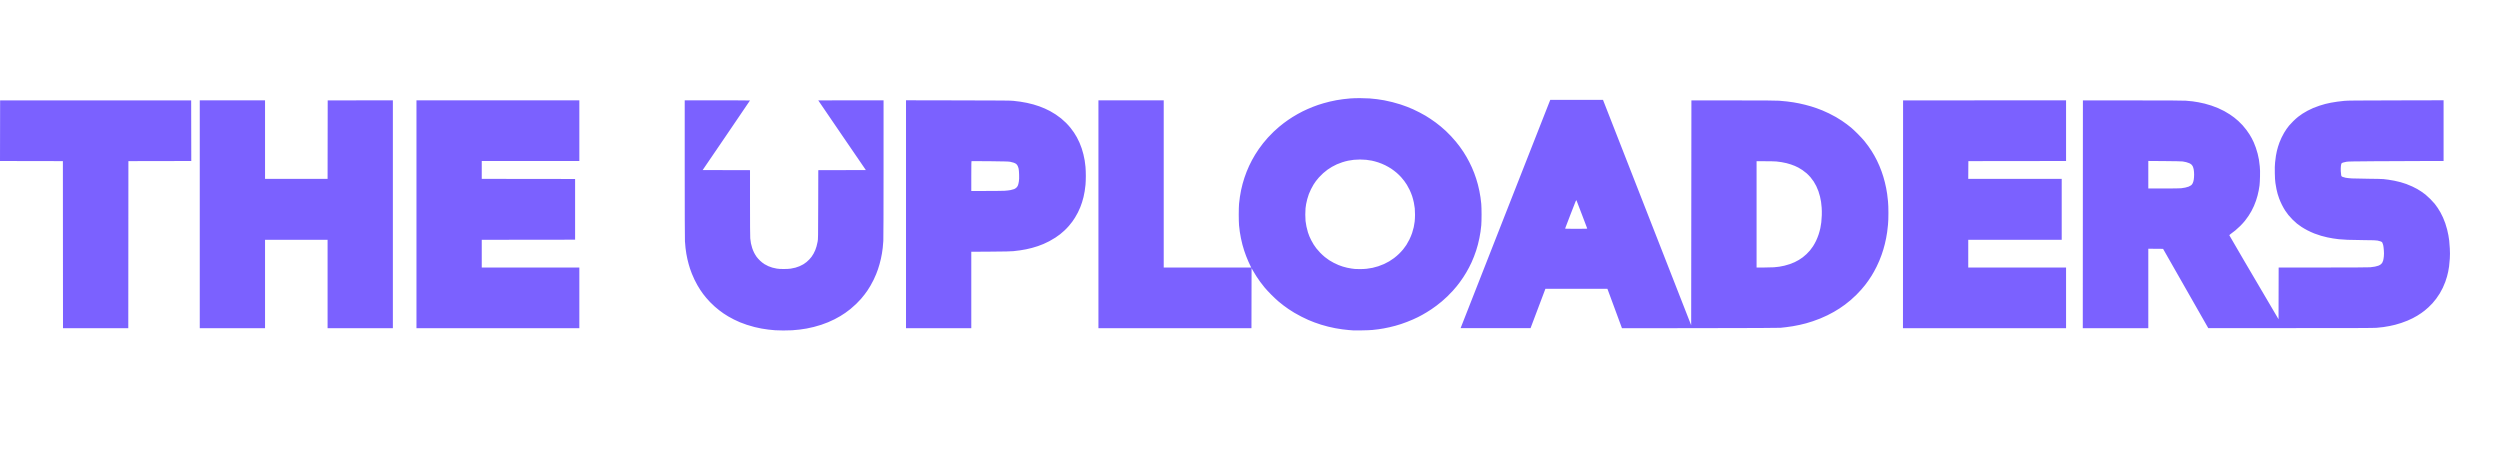
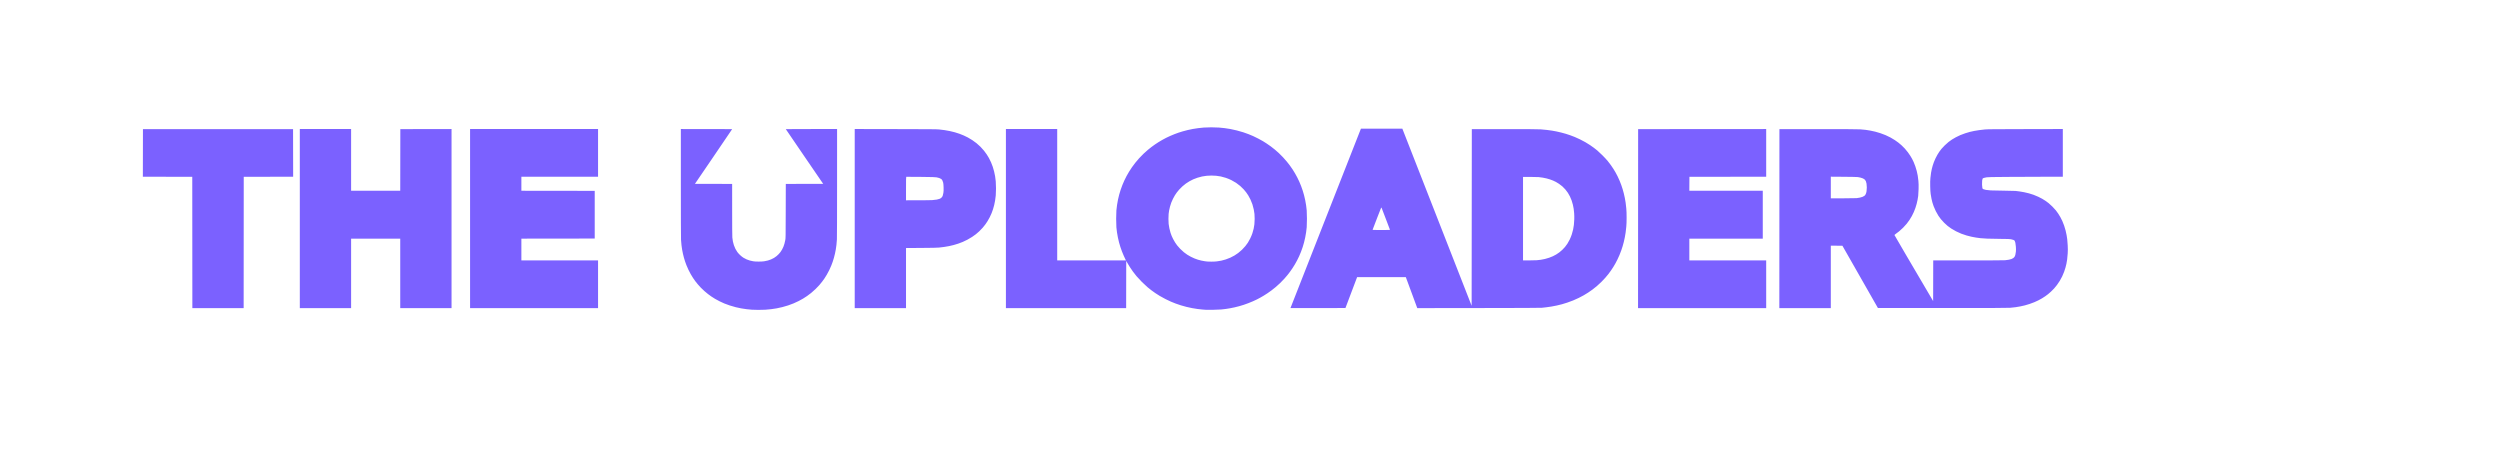
- <svg xmlns="http://www.w3.org/2000/svg" width="128" height="24" viewBox="0 -50 2750 400">
+ <svg xmlns="http://www.w3.org/2000/svg" width="128" height="24" viewBox="-200 -50 3500 400">
  <path id="Shape" fill="#7b61ff" fill-rule="evenodd" stroke="none" d="M 753.189 2.52 C 808.846 2.52 824.997 2.605 824.988 2.709 C 824.979 2.813 813.261 20.076 798.949 41.071 L 772.926 79.244 L 798.966 79.308 L 825.005 79.372 L 825.008 115.34 C 825.009 138.048 825.107 152.422 825.272 154.331 C 825.416 155.994 825.761 158.483 826.041 159.864 C 826.32 161.244 826.937 163.577 827.413 165.049 C 827.889 166.521 828.842 168.831 829.53 170.183 C 830.218 171.535 831.438 173.553 832.24 174.668 C 833.042 175.784 834.792 177.73 836.127 178.994 C 837.463 180.257 839.529 181.898 840.719 182.64 C 841.909 183.381 843.892 184.423 845.126 184.955 C 846.361 185.487 848.359 186.209 849.568 186.56 C 850.777 186.91 852.974 187.399 854.45 187.646 C 856.383 187.969 858.507 188.094 862.047 188.094 C 865.34 188.094 867.917 187.954 869.859 187.67 C 871.453 187.436 873.777 186.948 875.025 186.584 C 876.272 186.221 878.256 185.531 879.434 185.053 C 880.612 184.574 882.466 183.645 883.554 182.989 C 884.642 182.332 886.256 181.199 887.14 180.471 C 888.025 179.742 889.387 178.475 890.168 177.655 C 890.949 176.835 892.077 175.511 892.674 174.712 C 893.272 173.913 894.272 172.346 894.898 171.228 C 895.523 170.111 896.375 168.346 896.789 167.307 C 897.204 166.268 897.839 164.397 898.201 163.15 C 898.563 161.902 899.099 159.578 899.393 157.984 C 899.919 155.131 899.928 154.508 900.024 117.23 L 900.12 79.372 L 926.277 79.308 L 952.433 79.244 L 926.265 41.005 C 911.873 19.973 900.097 2.71 900.097 2.642 C 900.097 2.575 916.256 2.52 936.005 2.52 L 971.914 2.52 L 971.91 77.669 C 971.908 123.769 971.811 154.467 971.659 157.083 C 971.523 159.428 971.233 162.886 971.015 164.768 C 970.797 166.649 970.395 169.493 970.121 171.087 C 969.847 172.68 969.335 175.288 968.982 176.882 C 968.63 178.476 967.958 181.14 967.49 182.803 C 967.022 184.466 966.252 186.961 965.78 188.346 C 965.307 189.732 964.395 192.173 963.752 193.771 C 963.109 195.368 961.841 198.198 960.935 200.059 C 960.029 201.921 958.482 204.809 957.497 206.478 C 956.511 208.146 955.057 210.476 954.265 211.654 C 953.473 212.831 952.002 214.869 950.995 216.182 C 949.989 217.495 948.233 219.649 947.093 220.97 C 945.952 222.29 943.558 224.788 941.772 226.522 C 939.986 228.255 937.158 230.768 935.488 232.105 C 933.817 233.443 931.265 235.357 929.818 236.358 C 928.37 237.36 925.898 238.956 924.324 239.905 C 922.75 240.854 919.91 242.418 918.012 243.381 C 916.115 244.343 912.924 245.812 910.921 246.645 C 908.918 247.478 905.521 248.742 903.373 249.454 C 901.225 250.165 897.54 251.236 895.183 251.833 C 892.827 252.429 889.256 253.214 887.246 253.576 C 885.236 253.938 881.778 254.456 879.56 254.727 C 877.343 254.999 873.658 255.339 871.371 255.484 C 869.084 255.629 864.662 255.731 861.543 255.711 C 858.425 255.692 854.399 255.578 852.598 255.459 C 850.796 255.339 847.493 255.016 845.259 254.742 C 843.024 254.467 839.622 253.955 837.699 253.604 C 835.776 253.253 832.341 252.512 830.066 251.957 C 827.79 251.402 823.929 250.281 821.484 249.465 C 819.04 248.649 815.639 247.396 813.926 246.681 C 812.213 245.965 809.244 244.594 807.327 243.634 C 805.41 242.674 802.566 241.134 801.005 240.212 C 799.445 239.29 797.091 237.795 795.775 236.89 C 794.458 235.985 792.36 234.451 791.113 233.483 C 789.866 232.514 787.654 230.679 786.199 229.406 C 784.744 228.133 782.476 225.967 781.159 224.594 C 779.843 223.221 777.908 221.08 776.861 219.836 C 775.813 218.592 774.267 216.663 773.425 215.549 C 772.583 214.435 771.157 212.394 770.257 211.014 C 769.356 209.633 767.904 207.257 767.03 205.732 C 766.155 204.208 764.73 201.475 763.863 199.658 C 762.995 197.842 761.729 194.951 761.048 193.233 C 760.367 191.515 759.46 189.033 759.032 187.717 C 758.605 186.4 757.919 184.132 757.508 182.677 C 757.098 181.222 756.471 178.728 756.116 177.134 C 755.761 175.54 755.245 172.932 754.971 171.339 C 754.696 169.745 754.295 166.91 754.079 165.039 C 753.864 163.169 753.576 159.824 753.439 157.606 C 753.285 155.112 753.19 124.774 753.19 78.047 L 753.189 2.52 Z M 1376.73 187.195 L 1376.603 253.228 L 1292.44 253.228 L 1208.277 253.228 L 1208.277 127.874 L 1208.277 2.52 L 1244.185 2.52 L 1280.094 2.52 L 1280.094 94.488 L 1280.094 186.457 L 1328.226 186.457 L 1376.358 186.457 L 1375.382 184.504 C 1374.844 183.43 1373.824 181.233 1373.114 179.623 C 1372.404 178.013 1371.327 175.405 1370.721 173.828 C 1370.115 172.251 1369.156 169.543 1368.589 167.811 C 1368.022 166.079 1367.165 163.187 1366.684 161.386 C 1366.203 159.584 1365.467 156.409 1365.046 154.331 C 1364.626 152.252 1364.056 149.02 1363.779 147.15 C 1363.502 145.279 1363.128 142.104 1362.948 140.094 C 1362.76 138.002 1362.619 132.942 1362.619 128.252 C 1362.619 123.558 1362.759 118.504 1362.948 116.409 C 1363.128 114.4 1363.552 110.921 1363.889 108.678 C 1364.226 106.436 1364.838 103.013 1365.249 101.072 C 1365.661 99.131 1366.395 96.091 1366.88 94.315 C 1367.366 92.539 1368.265 89.556 1368.879 87.685 C 1369.493 85.814 1370.562 82.866 1371.254 81.134 C 1371.947 79.402 1373.184 76.51 1374.005 74.709 C 1374.825 72.907 1376.244 70.06 1377.158 68.381 C 1378.073 66.702 1379.648 63.959 1380.659 62.285 C 1381.669 60.611 1383.511 57.789 1384.751 56.014 C 1385.991 54.24 1388.089 51.427 1389.412 49.764 C 1390.736 48.101 1393.143 45.265 1394.76 43.462 C 1396.377 41.658 1399.219 38.752 1401.075 37.004 C 1402.931 35.256 1405.64 32.832 1407.095 31.617 C 1408.55 30.402 1410.818 28.596 1412.135 27.602 C 1413.451 26.609 1415.606 25.053 1416.922 24.146 C 1418.239 23.238 1420.45 21.784 1421.836 20.915 C 1423.222 20.046 1425.66 18.602 1427.254 17.706 C 1428.848 16.81 1431.342 15.479 1432.798 14.747 C 1434.253 14.016 1436.804 12.824 1438.467 12.098 C 1440.13 11.372 1442.795 10.267 1444.389 9.643 C 1445.983 9.019 1448.421 8.121 1449.807 7.647 C 1451.193 7.174 1453.889 6.333 1455.798 5.779 C 1457.707 5.225 1460.882 4.388 1462.854 3.919 C 1464.825 3.45 1468.025 2.778 1469.966 2.425 C 1471.906 2.073 1475.251 1.56 1477.399 1.286 C 1479.547 1.013 1483.119 0.639 1485.337 0.457 C 1487.554 0.275 1492.26 0.126 1495.794 0.126 C 1499.328 0.126 1504.148 0.274 1506.504 0.455 C 1508.86 0.635 1512.545 1.008 1514.693 1.283 C 1516.841 1.558 1520.426 2.119 1522.66 2.529 C 1524.893 2.94 1528.932 3.835 1531.636 4.519 C 1534.34 5.202 1538.352 6.351 1540.553 7.072 C 1542.753 7.792 1546.085 8.979 1547.956 9.708 C 1549.827 10.437 1552.718 11.644 1554.381 12.391 C 1556.044 13.137 1559.304 14.735 1561.626 15.94 C 1563.947 17.146 1566.895 18.769 1568.177 19.548 C 1569.459 20.326 1571.812 21.818 1573.406 22.862 C 1575 23.907 1577.608 25.726 1579.202 26.906 C 1580.796 28.085 1583.347 30.092 1584.872 31.366 C 1586.396 32.64 1588.861 34.807 1590.35 36.18 C 1591.838 37.553 1594.432 40.151 1596.113 41.953 C 1597.795 43.754 1600.197 46.476 1601.451 48 C 1602.705 49.524 1604.669 52.036 1605.815 53.581 C 1606.961 55.126 1608.75 57.701 1609.79 59.303 C 1610.83 60.904 1612.348 63.382 1613.165 64.808 C 1613.981 66.235 1615.342 68.732 1616.189 70.357 C 1617.036 71.983 1618.341 74.704 1619.09 76.404 C 1619.838 78.105 1620.975 80.857 1621.616 82.52 C 1622.258 84.183 1623.233 86.961 1623.784 88.693 C 1624.335 90.425 1625.181 93.317 1625.665 95.118 C 1626.148 96.92 1626.887 100.094 1627.306 102.173 C 1627.725 104.252 1628.292 107.495 1628.564 109.38 C 1628.837 111.265 1629.21 114.44 1629.393 116.435 C 1629.587 118.552 1629.725 123.473 1629.725 128.252 C 1629.725 132.902 1629.586 137.965 1629.403 139.969 C 1629.225 141.909 1628.85 145.083 1628.57 147.024 C 1628.289 148.964 1627.724 152.195 1627.314 154.203 C 1626.904 156.212 1626.167 159.387 1625.677 161.258 C 1625.187 163.13 1624.322 166.079 1623.754 167.811 C 1623.186 169.543 1622.126 172.491 1621.398 174.362 C 1620.67 176.233 1619.484 179.068 1618.763 180.661 C 1618.041 182.255 1616.76 184.863 1615.916 186.457 C 1615.071 188.05 1613.685 190.545 1612.836 192 C 1611.987 193.455 1610.479 195.872 1609.485 197.37 C 1608.491 198.868 1606.864 201.193 1605.87 202.535 C 1604.875 203.878 1603.348 205.862 1602.475 206.944 C 1601.603 208.027 1599.635 210.316 1598.102 212.03 C 1596.569 213.745 1593.872 216.531 1592.109 218.221 C 1590.346 219.911 1587.599 222.391 1586.006 223.733 C 1584.412 225.074 1581.747 227.194 1580.084 228.443 C 1578.421 229.693 1575.869 231.506 1574.414 232.473 C 1572.959 233.441 1570.634 234.919 1569.249 235.759 C 1567.863 236.599 1565.708 237.853 1564.461 238.546 C 1563.213 239.24 1561.059 240.375 1559.673 241.069 C 1558.287 241.763 1555.792 242.924 1554.129 243.65 C 1552.466 244.375 1549.575 245.563 1547.704 246.29 C 1545.833 247.016 1542.884 248.076 1541.152 248.644 C 1539.42 249.212 1536.585 250.069 1534.852 250.547 C 1533.12 251.026 1530.172 251.761 1528.301 252.181 C 1526.43 252.602 1523.595 253.177 1522.001 253.461 C 1520.407 253.744 1517.856 254.152 1516.331 254.368 C 1514.807 254.584 1511.859 254.93 1509.78 255.137 C 1507.639 255.349 1502.503 255.551 1497.936 255.601 C 1493.501 255.649 1489.192 255.648 1488.361 255.598 C 1487.529 255.547 1485.375 255.384 1483.573 255.236 C 1481.771 255.087 1478.596 254.737 1476.517 254.458 C 1474.438 254.179 1470.98 253.62 1468.832 253.215 C 1466.684 252.811 1463.168 252.042 1461.02 251.507 C 1458.872 250.972 1455.357 249.992 1453.208 249.329 C 1451.06 248.667 1447.715 247.525 1445.775 246.793 C 1443.835 246.06 1440.83 244.848 1439.097 244.099 C 1437.365 243.351 1433.963 241.728 1431.538 240.493 C 1429.112 239.257 1425.54 237.295 1423.6 236.132 C 1421.66 234.968 1418.825 233.16 1417.3 232.113 C 1415.776 231.066 1413.395 229.357 1412.009 228.316 C 1410.623 227.274 1408.128 225.287 1406.465 223.899 C 1404.802 222.511 1401.279 219.216 1398.636 216.577 C 1395.994 213.939 1392.612 210.306 1391.121 208.504 C 1389.63 206.702 1387.4 203.842 1386.164 202.148 C 1384.929 200.454 1383.028 197.676 1381.94 195.975 C 1380.851 194.274 1379.234 191.602 1378.346 190.038 L 1376.73 187.195 Z M 69.297 253.228 L 69.17 69.417 L 34.584 69.353 L -0.002 69.29 L 0.062 35.968 L 0.126 2.646 L 105.205 2.646 L 210.283 2.646 L 210.347 35.968 L 210.411 69.29 L 175.825 69.353 L 141.239 69.417 L 141.175 161.323 L 141.112 253.228 L 105.205 253.228 L 69.297 253.228 Z M 219.733 253.228 L 219.733 2.52 L 255.641 2.52 L 291.549 2.52 L 291.549 45.732 L 291.549 88.945 L 325.944 88.945 L 360.34 88.945 L 360.404 45.795 L 360.467 2.646 L 396.312 2.582 L 432.158 2.518 L 432.158 127.873 L 432.158 253.228 L 396.249 253.228 L 360.341 253.228 L 360.341 204.598 L 360.341 155.969 L 325.945 155.969 L 291.549 155.969 L 291.549 204.598 L 291.549 253.228 L 255.641 253.228 L 219.733 253.228 Z M 458.112 253.228 L 458.112 2.52 L 547.694 2.52 L 637.275 2.52 L 637.275 35.906 L 637.275 69.291 L 583.602 69.291 L 529.928 69.291 L 529.928 79.118 L 529.928 88.944 L 581.271 89.007 L 632.613 89.071 L 632.613 122.457 L 632.613 155.843 L 581.271 155.906 L 529.928 155.97 L 529.928 171.213 L 529.928 186.457 L 583.602 186.457 L 637.275 186.457 L 637.275 219.843 L 637.275 253.228 L 547.694 253.228 L 458.112 253.228 Z M 996.608 253.228 L 996.608 2.495 L 1053.746 2.604 C 1103.58 2.7 1111.384 2.765 1114.79 3.114 C 1116.938 3.334 1120.34 3.752 1122.35 4.042 C 1124.359 4.333 1127.648 4.916 1129.657 5.338 C 1131.667 5.759 1134.872 6.545 1136.781 7.084 C 1138.689 7.623 1141.637 8.566 1143.332 9.181 C 1145.027 9.795 1147.688 10.861 1149.244 11.549 C 1150.8 12.237 1153.408 13.506 1155.04 14.37 C 1156.671 15.233 1159.448 16.895 1161.21 18.063 C 1162.972 19.23 1165.636 21.169 1167.131 22.372 C 1168.626 23.574 1171.1 25.807 1172.629 27.334 C 1174.159 28.861 1176.383 31.331 1177.572 32.823 C 1178.761 34.314 1180.472 36.639 1181.375 37.988 C 1182.277 39.337 1183.708 41.689 1184.556 43.215 C 1185.404 44.741 1186.719 47.424 1187.477 49.178 C 1188.236 50.931 1189.318 53.747 1189.883 55.435 C 1190.447 57.122 1191.293 60.07 1191.763 61.985 C 1192.234 63.899 1192.857 66.881 1193.149 68.61 C 1193.441 70.339 1193.846 73.553 1194.048 75.751 C 1194.251 77.961 1194.414 82.451 1194.412 85.795 C 1194.409 89.121 1194.248 93.487 1194.053 95.496 C 1193.858 97.506 1193.453 100.67 1193.152 102.528 C 1192.852 104.386 1192.274 107.278 1191.867 108.953 C 1191.46 110.629 1190.722 113.247 1190.226 114.772 C 1189.731 116.296 1188.858 118.734 1188.286 120.189 C 1187.713 121.644 1186.545 124.213 1185.689 125.899 C 1184.833 127.584 1183.432 130.078 1182.576 131.442 C 1181.72 132.806 1180.377 134.816 1179.592 135.91 C 1178.807 137.004 1177.119 139.118 1175.842 140.607 C 1174.564 142.096 1172.345 144.402 1170.911 145.732 C 1169.476 147.062 1167.347 148.904 1166.178 149.825 C 1165.01 150.746 1162.636 152.437 1160.904 153.582 C 1159.171 154.727 1156.173 156.491 1154.241 157.501 C 1152.309 158.511 1149.418 159.893 1147.816 160.573 C 1146.213 161.252 1143.428 162.315 1141.627 162.934 C 1139.825 163.553 1136.877 164.448 1135.075 164.923 C 1133.273 165.398 1130.4 166.071 1128.689 166.418 C 1126.978 166.766 1123.986 167.283 1122.039 167.568 C 1120.092 167.852 1116.786 168.255 1114.692 168.463 C 1111.801 168.749 1105.773 168.875 1089.654 168.983 L 1068.424 169.126 L 1068.424 211.177 L 1068.424 253.228 L 1032.516 253.228 L 996.608 253.228 Z M 1705.303 2.016 L 1763.285 2.016 L 1772.056 24.434 C 1776.88 36.764 1785.512 58.823 1791.238 73.453 C 1796.964 88.083 1814.844 133.783 1830.971 175.008 L 1860.293 249.963 L 1860.419 126.304 L 1860.545 2.646 L 1906.407 2.646 C 1941.632 2.646 1953.35 2.722 1956.93 2.975 C 1959.494 3.156 1963.406 3.519 1965.624 3.78 C 1967.841 4.042 1971.073 4.485 1972.806 4.766 C 1974.538 5.046 1977.316 5.554 1978.979 5.894 C 1980.642 6.234 1983.647 6.925 1985.657 7.43 C 1987.667 7.934 1990.558 8.724 1992.083 9.185 C 1993.607 9.645 1996.328 10.539 1998.13 11.17 C 1999.932 11.801 2002.823 12.9 2004.556 13.613 C 2006.288 14.325 2009.577 15.81 2011.864 16.914 C 2014.15 18.018 2017.609 19.841 2019.549 20.966 C 2021.489 22.091 2024.381 23.884 2025.975 24.951 C 2027.569 26.017 2030.007 27.738 2031.392 28.775 C 2032.778 29.811 2034.99 31.548 2036.306 32.634 C 2037.623 33.72 2040.863 36.771 2043.507 39.414 C 2046.151 42.058 2049.422 45.581 2050.776 47.244 C 2052.13 48.907 2054.162 51.571 2055.292 53.163 C 2056.422 54.756 2058.049 57.164 2058.907 58.516 C 2059.765 59.867 2061.085 62.079 2061.84 63.431 C 2062.595 64.783 2063.841 67.146 2064.608 68.682 C 2065.375 70.217 2066.619 72.938 2067.372 74.729 C 2068.126 76.519 2069.21 79.288 2069.781 80.882 C 2070.352 82.476 2071.211 85.083 2071.69 86.677 C 2072.168 88.271 2072.918 90.992 2073.355 92.724 C 2073.793 94.457 2074.427 97.291 2074.764 99.024 C 2075.102 100.756 2075.596 103.647 2075.863 105.449 C 2076.129 107.25 2076.552 110.935 2076.801 113.638 C 2077.124 117.136 2077.254 120.837 2077.254 126.488 C 2077.254 132.139 2077.124 135.84 2076.801 139.339 C 2076.552 142.041 2076.13 145.732 2075.865 147.542 C 2075.6 149.351 2075.087 152.356 2074.727 154.219 C 2074.366 156.082 2073.73 158.967 2073.313 160.63 C 2072.896 162.293 2072.169 164.957 2071.697 166.551 C 2071.225 168.145 2070.335 170.866 2069.719 172.598 C 2069.104 174.331 2067.984 177.222 2067.23 179.024 C 2066.477 180.825 2065.164 183.696 2064.314 185.403 C 2063.463 187.11 2062.158 189.604 2061.414 190.946 C 2060.669 192.288 2059.381 194.472 2058.551 195.799 C 2057.721 197.126 2056.217 199.394 2055.208 200.838 C 2054.198 202.283 2052.575 204.485 2051.6 205.732 C 2050.625 206.98 2048.726 209.247 2047.381 210.772 C 2046.036 212.296 2043.589 214.891 2041.944 216.539 C 2040.298 218.187 2037.478 220.787 2035.676 222.318 C 2033.875 223.848 2031.096 226.072 2029.501 227.259 C 2027.906 228.446 2025.185 230.341 2023.453 231.47 C 2021.722 232.598 2018.888 234.328 2017.155 235.314 C 2015.423 236.299 2012.27 237.958 2010.149 239 C 2008.028 240.042 2004.499 241.626 2002.307 242.52 C 2000.114 243.414 1996.433 244.775 1994.127 245.545 C 1991.821 246.315 1988.502 247.337 1986.753 247.817 C 1985.003 248.296 1981.802 249.08 1979.638 249.559 C 1977.474 250.038 1974.002 250.712 1971.924 251.058 C 1969.845 251.403 1966.556 251.867 1964.616 252.088 C 1962.676 252.31 1959.954 252.614 1958.568 252.765 C 1956.822 252.955 1929.678 253.07 1870.11 253.141 L 1784.171 253.242 L 1776.898 233.519 C 1772.898 222.671 1769.293 212.917 1768.887 211.843 L 1768.148 209.89 L 1734.048 209.89 L 1699.948 209.89 L 1699.3 211.591 C 1698.944 212.526 1695.271 222.249 1691.138 233.197 L 1683.623 253.102 L 1645.146 253.166 C 1623.983 253.201 1606.669 253.185 1606.669 253.129 C 1606.669 253.074 1627.073 201.083 1652.012 137.595 C 1676.951 74.107 1699.143 17.629 1701.329 12.089 L 1705.303 2.016 Z M 2093.255 253.228 L 2093.381 2.646 L 2183.026 2.582 L 2272.67 2.519 L 2272.67 35.905 L 2272.67 69.29 L 2218.934 69.354 L 2165.198 69.417 L 2165.132 79.181 L 2165.066 88.945 L 2216.474 88.945 L 2267.882 88.945 L 2267.882 122.457 L 2267.882 155.969 L 2216.477 155.969 L 2165.072 155.969 L 2165.072 171.213 L 2165.072 186.457 L 2218.871 186.457 L 2272.67 186.457 L 2272.67 219.843 L 2272.67 253.228 L 2182.962 253.228 L 2093.255 253.228 Z M 2291.064 253.228 L 2291.191 2.646 L 2345.494 2.646 C 2385.847 2.646 2400.963 2.725 2404.333 2.956 C 2406.828 3.126 2410.23 3.445 2411.893 3.665 C 2413.556 3.884 2416.448 4.345 2418.318 4.688 C 2420.189 5.032 2423.299 5.705 2425.228 6.185 C 2427.157 6.664 2430.439 7.625 2432.521 8.321 C 2434.604 9.017 2437.902 10.263 2439.849 11.09 C 2441.797 11.918 2444.865 13.398 2446.667 14.381 C 2448.469 15.363 2451.19 16.987 2452.715 17.99 C 2454.239 18.993 2456.45 20.561 2457.628 21.475 C 2458.806 22.389 2460.848 24.109 2462.164 25.298 C 2463.481 26.486 2465.561 28.566 2466.787 29.918 C 2468.012 31.271 2469.946 33.625 2471.083 35.15 C 2472.22 36.674 2473.781 38.942 2474.551 40.189 C 2475.322 41.436 2476.408 43.307 2476.964 44.346 C 2477.52 45.386 2478.497 47.386 2479.133 48.791 C 2479.77 50.197 2480.811 52.861 2481.446 54.713 C 2482.081 56.564 2482.982 59.553 2483.448 61.354 C 2483.913 63.156 2484.534 66.047 2484.828 67.78 C 2485.122 69.512 2485.545 72.887 2485.767 75.28 C 2486.082 78.662 2486.137 81.16 2486.015 86.493 C 2485.928 90.267 2485.689 94.602 2485.483 96.126 C 2485.277 97.65 2484.873 100.145 2484.586 101.669 C 2484.299 103.194 2483.735 105.688 2483.332 107.213 C 2482.929 108.737 2482.154 111.304 2481.61 112.916 C 2481.066 114.529 2480.031 117.176 2479.312 118.799 C 2478.592 120.423 2477.377 122.902 2476.613 124.308 C 2475.848 125.715 2474.396 128.113 2473.385 129.638 C 2472.375 131.162 2470.599 133.6 2469.438 135.054 C 2468.279 136.509 2465.972 139.046 2464.313 140.693 C 2462.654 142.34 2460.209 144.569 2458.879 145.645 C 2457.55 146.721 2455.506 148.274 2454.336 149.096 C 2453.167 149.918 2452.225 150.752 2452.243 150.949 C 2452.261 151.146 2459.427 163.471 2468.169 178.338 C 2476.91 193.205 2489.086 213.917 2495.225 224.364 L 2506.388 243.36 L 2506.452 214.908 L 2506.516 186.457 L 2555.337 186.454 C 2586.901 186.452 2605.228 186.359 2607.183 186.19 C 2608.845 186.047 2611.227 185.72 2612.474 185.464 C 2613.722 185.208 2615.398 184.75 2616.199 184.447 C 2617.001 184.143 2618.133 183.531 2618.716 183.086 C 2619.299 182.642 2620.034 181.896 2620.349 181.429 C 2620.663 180.962 2621.15 179.839 2621.429 178.934 C 2621.709 178.029 2622.067 175.912 2622.226 174.229 C 2622.445 171.904 2622.442 170.232 2622.215 167.272 C 2622.05 165.128 2621.732 162.644 2621.508 161.75 C 2621.284 160.857 2620.892 159.71 2620.635 159.201 C 2620.261 158.457 2619.895 158.173 2618.765 157.751 C 2617.992 157.461 2616.431 157.042 2615.295 156.819 C 2613.612 156.488 2610.972 156.397 2601.009 156.329 C 2594.287 156.283 2585.896 156.122 2582.362 155.971 C 2578.828 155.82 2574.462 155.53 2572.66 155.326 C 2570.859 155.122 2568.012 154.733 2566.333 154.461 C 2564.655 154.189 2561.877 153.67 2560.16 153.307 C 2558.442 152.944 2555.318 152.154 2553.218 151.552 C 2551.116 150.949 2547.771 149.815 2545.784 149.031 C 2543.796 148.248 2540.463 146.732 2538.377 145.662 C 2536.291 144.592 2533.286 142.854 2531.699 141.801 C 2530.113 140.747 2527.851 139.113 2526.673 138.17 C 2525.495 137.227 2523.283 135.205 2521.758 133.677 C 2520.233 132.148 2518.192 129.9 2517.222 128.681 C 2516.252 127.462 2514.686 125.308 2513.74 123.894 C 2512.794 122.48 2511.14 119.557 2510.065 117.399 C 2508.989 115.24 2507.629 112.122 2507.042 110.469 C 2506.455 108.817 2505.704 106.536 2505.374 105.401 C 2505.044 104.265 2504.479 101.941 2504.117 100.235 C 2503.755 98.529 2503.23 95.49 2502.951 93.48 C 2502.587 90.86 2502.403 87.796 2502.301 82.646 C 2502.19 76.99 2502.25 74.508 2502.584 70.96 C 2502.818 68.482 2503.236 65.137 2503.513 63.527 C 2503.79 61.916 2504.253 59.578 2504.542 58.331 C 2504.831 57.083 2505.396 54.986 2505.798 53.669 C 2506.201 52.353 2506.933 50.198 2507.425 48.882 C 2507.917 47.565 2508.938 45.184 2509.694 43.591 C 2510.45 41.997 2511.708 39.616 2512.489 38.299 C 2513.271 36.983 2514.506 35.055 2515.234 34.016 C 2515.962 32.976 2517.207 31.332 2518 30.362 C 2518.792 29.392 2520.813 27.231 2522.49 25.56 C 2524.167 23.888 2526.616 21.688 2527.933 20.671 C 2529.249 19.653 2531.404 18.112 2532.72 17.247 C 2534.037 16.382 2536.532 14.921 2538.264 14.001 C 2539.997 13.081 2542.831 11.723 2544.564 10.983 C 2546.296 10.243 2549.358 9.101 2551.367 8.446 C 2553.377 7.791 2556.269 6.933 2557.793 6.539 C 2559.318 6.144 2562.039 5.539 2563.841 5.193 C 2565.643 4.848 2568.818 4.328 2570.898 4.039 C 2572.978 3.749 2576.55 3.335 2578.836 3.117 C 2582.409 2.777 2590.355 2.706 2635.468 2.606 L 2687.944 2.49 L 2687.944 35.891 L 2687.944 69.291 L 2663.439 69.319 C 2649.96 69.335 2626.403 69.436 2611.088 69.545 C 2587.687 69.71 2582.902 69.804 2581.102 70.131 C 2579.924 70.345 2578.297 70.719 2577.486 70.961 C 2576.582 71.232 2575.87 71.618 2575.645 71.961 C 2575.444 72.269 2575.154 73.523 2575.002 74.748 C 2574.843 76.025 2574.787 78.483 2574.87 80.504 C 2574.95 82.444 2575.155 84.527 2575.325 85.134 C 2575.594 86.086 2575.788 86.303 2576.764 86.735 C 2577.385 87.009 2578.926 87.448 2580.19 87.708 C 2581.454 87.969 2584.529 88.301 2587.024 88.446 C 2589.518 88.591 2597.853 88.759 2605.545 88.82 C 2613.237 88.882 2620.551 89.048 2621.798 89.189 C 2623.045 89.33 2625.427 89.624 2627.09 89.842 C 2628.752 90.061 2631.759 90.569 2633.77 90.973 C 2635.781 91.377 2638.843 92.095 2640.575 92.57 C 2642.307 93.044 2645.197 93.965 2646.998 94.615 C 2648.799 95.266 2651.746 96.493 2653.548 97.343 C 2655.35 98.193 2657.788 99.439 2658.966 100.11 C 2660.144 100.782 2662.185 102.054 2663.502 102.938 C 2664.818 103.821 2666.859 105.311 2668.037 106.247 C 2669.215 107.183 2671.605 109.371 2673.348 111.109 C 2675.091 112.846 2677.283 115.232 2678.219 116.409 C 2679.154 117.587 2680.634 119.628 2681.507 120.945 C 2682.38 122.261 2683.729 124.467 2684.505 125.845 C 2685.281 127.224 2686.529 129.719 2687.279 131.389 C 2688.028 133.059 2689.168 135.943 2689.81 137.799 C 2690.453 139.654 2691.368 142.716 2691.843 144.602 C 2692.317 146.488 2692.944 149.361 2693.235 150.986 C 2693.525 152.611 2693.925 155.219 2694.122 156.781 C 2694.32 158.344 2694.62 162.249 2694.79 165.46 C 2695.031 170.025 2695.033 172.443 2694.798 176.547 C 2694.632 179.433 2694.275 183.326 2694.004 185.197 C 2693.734 187.068 2693.277 189.732 2692.99 191.118 C 2692.703 192.504 2692.126 194.871 2691.708 196.377 C 2691.291 197.884 2690.43 200.548 2689.797 202.298 C 2689.164 204.048 2687.942 206.954 2687.082 208.756 C 2686.222 210.557 2684.698 213.384 2683.694 215.037 C 2682.69 216.691 2680.921 219.298 2679.762 220.833 C 2678.604 222.367 2676.767 224.608 2675.681 225.812 C 2674.595 227.017 2672.63 228.99 2671.313 230.198 C 2669.997 231.405 2668.182 232.981 2667.281 233.699 C 2666.381 234.417 2664.68 235.684 2663.502 236.514 C 2662.324 237.345 2660.288 238.669 2658.979 239.457 C 2657.669 240.246 2655.401 241.501 2653.939 242.247 C 2652.477 242.994 2649.892 244.187 2648.194 244.899 C 2646.497 245.612 2643.436 246.753 2641.391 247.435 C 2639.346 248.118 2636.323 249.017 2634.672 249.433 C 2633.021 249.85 2630.244 250.474 2628.498 250.821 C 2626.753 251.168 2623.768 251.676 2621.863 251.95 C 2619.959 252.224 2616.501 252.595 2614.178 252.775 C 2610.823 253.035 2591.353 253.102 2519.52 253.102 L 2429.085 253.102 L 2404.233 209.512 L 2379.382 165.921 L 2371.258 165.855 L 2363.133 165.788 L 2363.133 209.508 L 2363.133 253.228 L 2327.099 253.228 L 2291.064 253.228 Z M 1495.668 188.176 C 1498.23 188.202 1501.32 188.062 1503.354 187.826 C 1505.225 187.609 1508.116 187.146 1509.78 186.797 C 1511.443 186.447 1514.278 185.676 1516.079 185.083 C 1517.881 184.491 1520.73 183.384 1522.411 182.624 C 1524.092 181.864 1526.672 180.525 1528.146 179.647 C 1529.619 178.77 1532.001 177.168 1533.439 176.089 C 1534.877 175.009 1537.265 172.969 1538.745 171.557 C 1540.224 170.144 1542.356 167.844 1543.483 166.447 C 1544.609 165.049 1546.197 162.885 1547.012 161.638 C 1547.827 160.391 1549.316 157.719 1550.322 155.701 C 1551.328 153.682 1552.672 150.451 1553.31 148.52 C 1553.948 146.588 1554.761 143.697 1555.116 142.094 C 1555.471 140.491 1555.932 137.714 1556.142 135.922 C 1556.352 134.13 1556.523 130.72 1556.523 128.343 C 1556.523 125.966 1556.405 122.848 1556.261 121.413 C 1556.116 119.977 1555.661 117.121 1555.249 115.066 C 1554.837 113.01 1553.984 109.778 1553.352 107.884 C 1552.72 105.991 1551.474 102.922 1550.583 101.065 C 1549.691 99.209 1548.312 96.66 1547.518 95.401 C 1546.724 94.143 1545.438 92.261 1544.66 91.218 C 1543.882 90.176 1542.322 88.282 1541.192 87.009 C 1540.062 85.737 1537.862 83.599 1536.302 82.257 C 1534.743 80.916 1532.123 78.92 1530.481 77.822 C 1528.84 76.724 1525.814 74.992 1523.757 73.974 C 1521.555 72.883 1518.413 71.594 1516.111 70.838 C 1513.962 70.131 1510.808 69.27 1509.102 68.923 C 1507.396 68.577 1504.582 68.149 1502.85 67.973 C 1501.118 67.797 1498.056 67.654 1496.046 67.654 C 1494.037 67.654 1490.976 67.798 1489.244 67.974 C 1487.512 68.151 1484.678 68.586 1482.944 68.942 C 1481.211 69.298 1478.319 70.076 1476.517 70.67 C 1474.716 71.264 1472.041 72.279 1470.573 72.924 C 1469.105 73.57 1466.694 74.802 1465.215 75.663 C 1463.736 76.524 1461.517 77.943 1460.285 78.817 C 1459.052 79.691 1456.877 81.448 1455.452 82.722 C 1454.026 83.997 1451.956 86.06 1450.852 87.307 C 1449.748 88.554 1448.227 90.406 1447.473 91.422 C 1446.719 92.438 1445.541 94.176 1444.854 95.283 C 1444.167 96.39 1442.944 98.62 1442.137 100.239 C 1441.33 101.857 1440.253 104.299 1439.743 105.666 C 1439.233 107.032 1438.439 109.527 1437.977 111.211 C 1437.516 112.894 1436.957 115.348 1436.736 116.663 C 1436.515 117.979 1436.22 120.076 1436.08 121.323 C 1435.94 122.57 1435.825 125.664 1435.823 128.199 C 1435.822 130.734 1435.941 133.908 1436.087 135.254 C 1436.233 136.6 1436.681 139.345 1437.083 141.354 C 1437.485 143.364 1438.227 146.255 1438.732 147.78 C 1439.236 149.304 1439.969 151.306 1440.359 152.228 C 1440.75 153.15 1441.659 155.077 1442.379 156.511 C 1443.098 157.945 1444.311 160.077 1445.074 161.249 C 1445.837 162.421 1447.152 164.291 1447.998 165.406 C 1448.842 166.521 1450.729 168.665 1452.19 170.171 C 1453.651 171.676 1455.98 173.823 1457.366 174.942 C 1458.752 176.061 1460.907 177.639 1462.154 178.449 C 1463.401 179.259 1465.669 180.56 1467.194 181.342 C 1468.718 182.123 1471.043 183.201 1472.359 183.736 C 1473.675 184.272 1475.83 185.041 1477.147 185.446 C 1478.464 185.85 1480.585 186.412 1481.86 186.695 C 1483.136 186.977 1485.29 187.374 1486.648 187.575 C 1488.006 187.777 1489.627 187.985 1490.251 188.037 C 1490.874 188.09 1493.312 188.152 1495.668 188.176 Z M 1932.236 69.543 L 1932.236 186.457 L 1940.137 186.457 C 1944.482 186.457 1949.5 186.34 1951.287 186.196 C 1953.074 186.053 1955.727 185.763 1957.182 185.551 C 1958.638 185.339 1961.189 184.84 1962.852 184.442 C 1964.515 184.044 1967.181 183.267 1968.775 182.714 C 1970.37 182.162 1972.751 181.21 1974.067 180.599 C 1975.383 179.988 1977.482 178.871 1978.732 178.117 C 1979.982 177.362 1981.91 176.068 1983.016 175.239 C 1984.122 174.41 1985.978 172.825 1987.141 171.717 C 1988.304 170.608 1990.019 168.794 1990.953 167.685 C 1991.886 166.576 1993.398 164.524 1994.313 163.125 C 1995.227 161.726 1996.711 159.069 1997.611 157.222 C 1998.51 155.374 1999.807 152.154 2000.492 150.065 C 2001.177 147.977 2002.028 144.85 2002.383 143.118 C 2002.737 141.386 2003.204 138.551 2003.421 136.819 C 2003.638 135.087 2003.886 131.557 2003.972 128.975 C 2004.067 126.137 2004.012 122.8 2003.832 120.534 C 2003.669 118.474 2003.363 115.597 2003.151 114.142 C 2002.939 112.687 2002.422 110.085 2002.002 108.361 C 2001.581 106.637 2000.792 103.972 2000.247 102.44 C 1999.702 100.907 1998.646 98.406 1997.9 96.882 C 1997.154 95.357 1995.872 93.09 1995.052 91.843 C 1994.231 90.595 1992.666 88.509 1991.573 87.207 C 1990.48 85.904 1988.56 83.939 1987.306 82.841 C 1986.052 81.742 1983.95 80.124 1982.633 79.245 C 1981.316 78.366 1979.355 77.171 1978.274 76.59 C 1977.193 76.009 1975.408 75.154 1974.308 74.69 C 1973.207 74.226 1971.283 73.503 1970.031 73.084 C 1968.78 72.664 1966.63 72.036 1965.254 71.687 C 1963.877 71.338 1961.413 70.833 1959.778 70.564 C 1958.142 70.296 1955.566 69.956 1954.052 69.81 C 1952.538 69.663 1947.01 69.543 1941.767 69.543 L 1932.236 69.543 Z M 1733.796 143.874 C 1744.647 143.874 1746.054 143.83 1745.926 143.493 C 1745.847 143.283 1743.273 136.509 1740.207 128.438 C 1737.14 120.367 1734.443 113.326 1734.213 112.792 C 1733.794 111.82 1733.794 111.82 1727.792 127.462 C 1724.491 136.065 1721.73 143.277 1721.656 143.489 C 1721.536 143.831 1722.896 143.874 1733.796 143.874 Z M 1068.424 102.299 C 1093.519 102.296 1102.66 102.182 1104.928 102.044 C 1107.196 101.906 1110.163 101.567 1111.521 101.29 C 1112.88 101.013 1114.653 100.534 1115.46 100.225 C 1116.367 99.878 1117.375 99.227 1118.094 98.524 C 1118.887 97.75 1119.437 96.905 1119.814 95.883 C 1120.118 95.056 1120.546 93.185 1120.763 91.725 C 1121.064 89.706 1121.126 87.925 1121.022 84.283 C 1120.936 81.297 1120.734 78.833 1120.484 77.732 C 1120.263 76.762 1119.771 75.345 1119.389 74.583 C 1118.971 73.747 1118.286 72.889 1117.663 72.422 C 1117.094 71.995 1115.847 71.395 1114.891 71.088 C 1113.935 70.781 1112.245 70.355 1111.136 70.141 C 1109.496 69.824 1105.382 69.709 1089.087 69.52 C 1078.069 69.392 1068.913 69.342 1068.74 69.408 C 1068.492 69.502 1068.424 73.037 1068.424 85.913 L 1068.424 102.299 Z M 2363.133 69.242 L 2363.133 99.528 L 2380.079 99.525 C 2390.042 99.524 2397.96 99.417 2399.293 99.264 C 2400.541 99.122 2402.6 98.788 2403.869 98.523 C 2405.139 98.259 2406.811 97.775 2407.584 97.449 C 2408.358 97.123 2409.489 96.504 2410.099 96.075 C 2410.893 95.515 2411.427 94.842 2411.986 93.694 C 2412.488 92.665 2412.901 91.242 2413.147 89.701 C 2413.357 88.384 2413.529 85.933 2413.53 84.253 C 2413.53 82.574 2413.355 80.193 2413.141 78.962 C 2412.927 77.731 2412.489 76.15 2412.168 75.448 C 2411.847 74.746 2411.169 73.768 2410.662 73.275 C 2410.154 72.782 2409.066 72.076 2408.243 71.707 C 2407.42 71.338 2405.864 70.816 2404.784 70.547 C 2403.705 70.278 2401.971 69.934 2400.931 69.784 C 2399.792 69.619 2391.917 69.457 2381.087 69.376 L 2363.133 69.242 Z" />
</svg>
